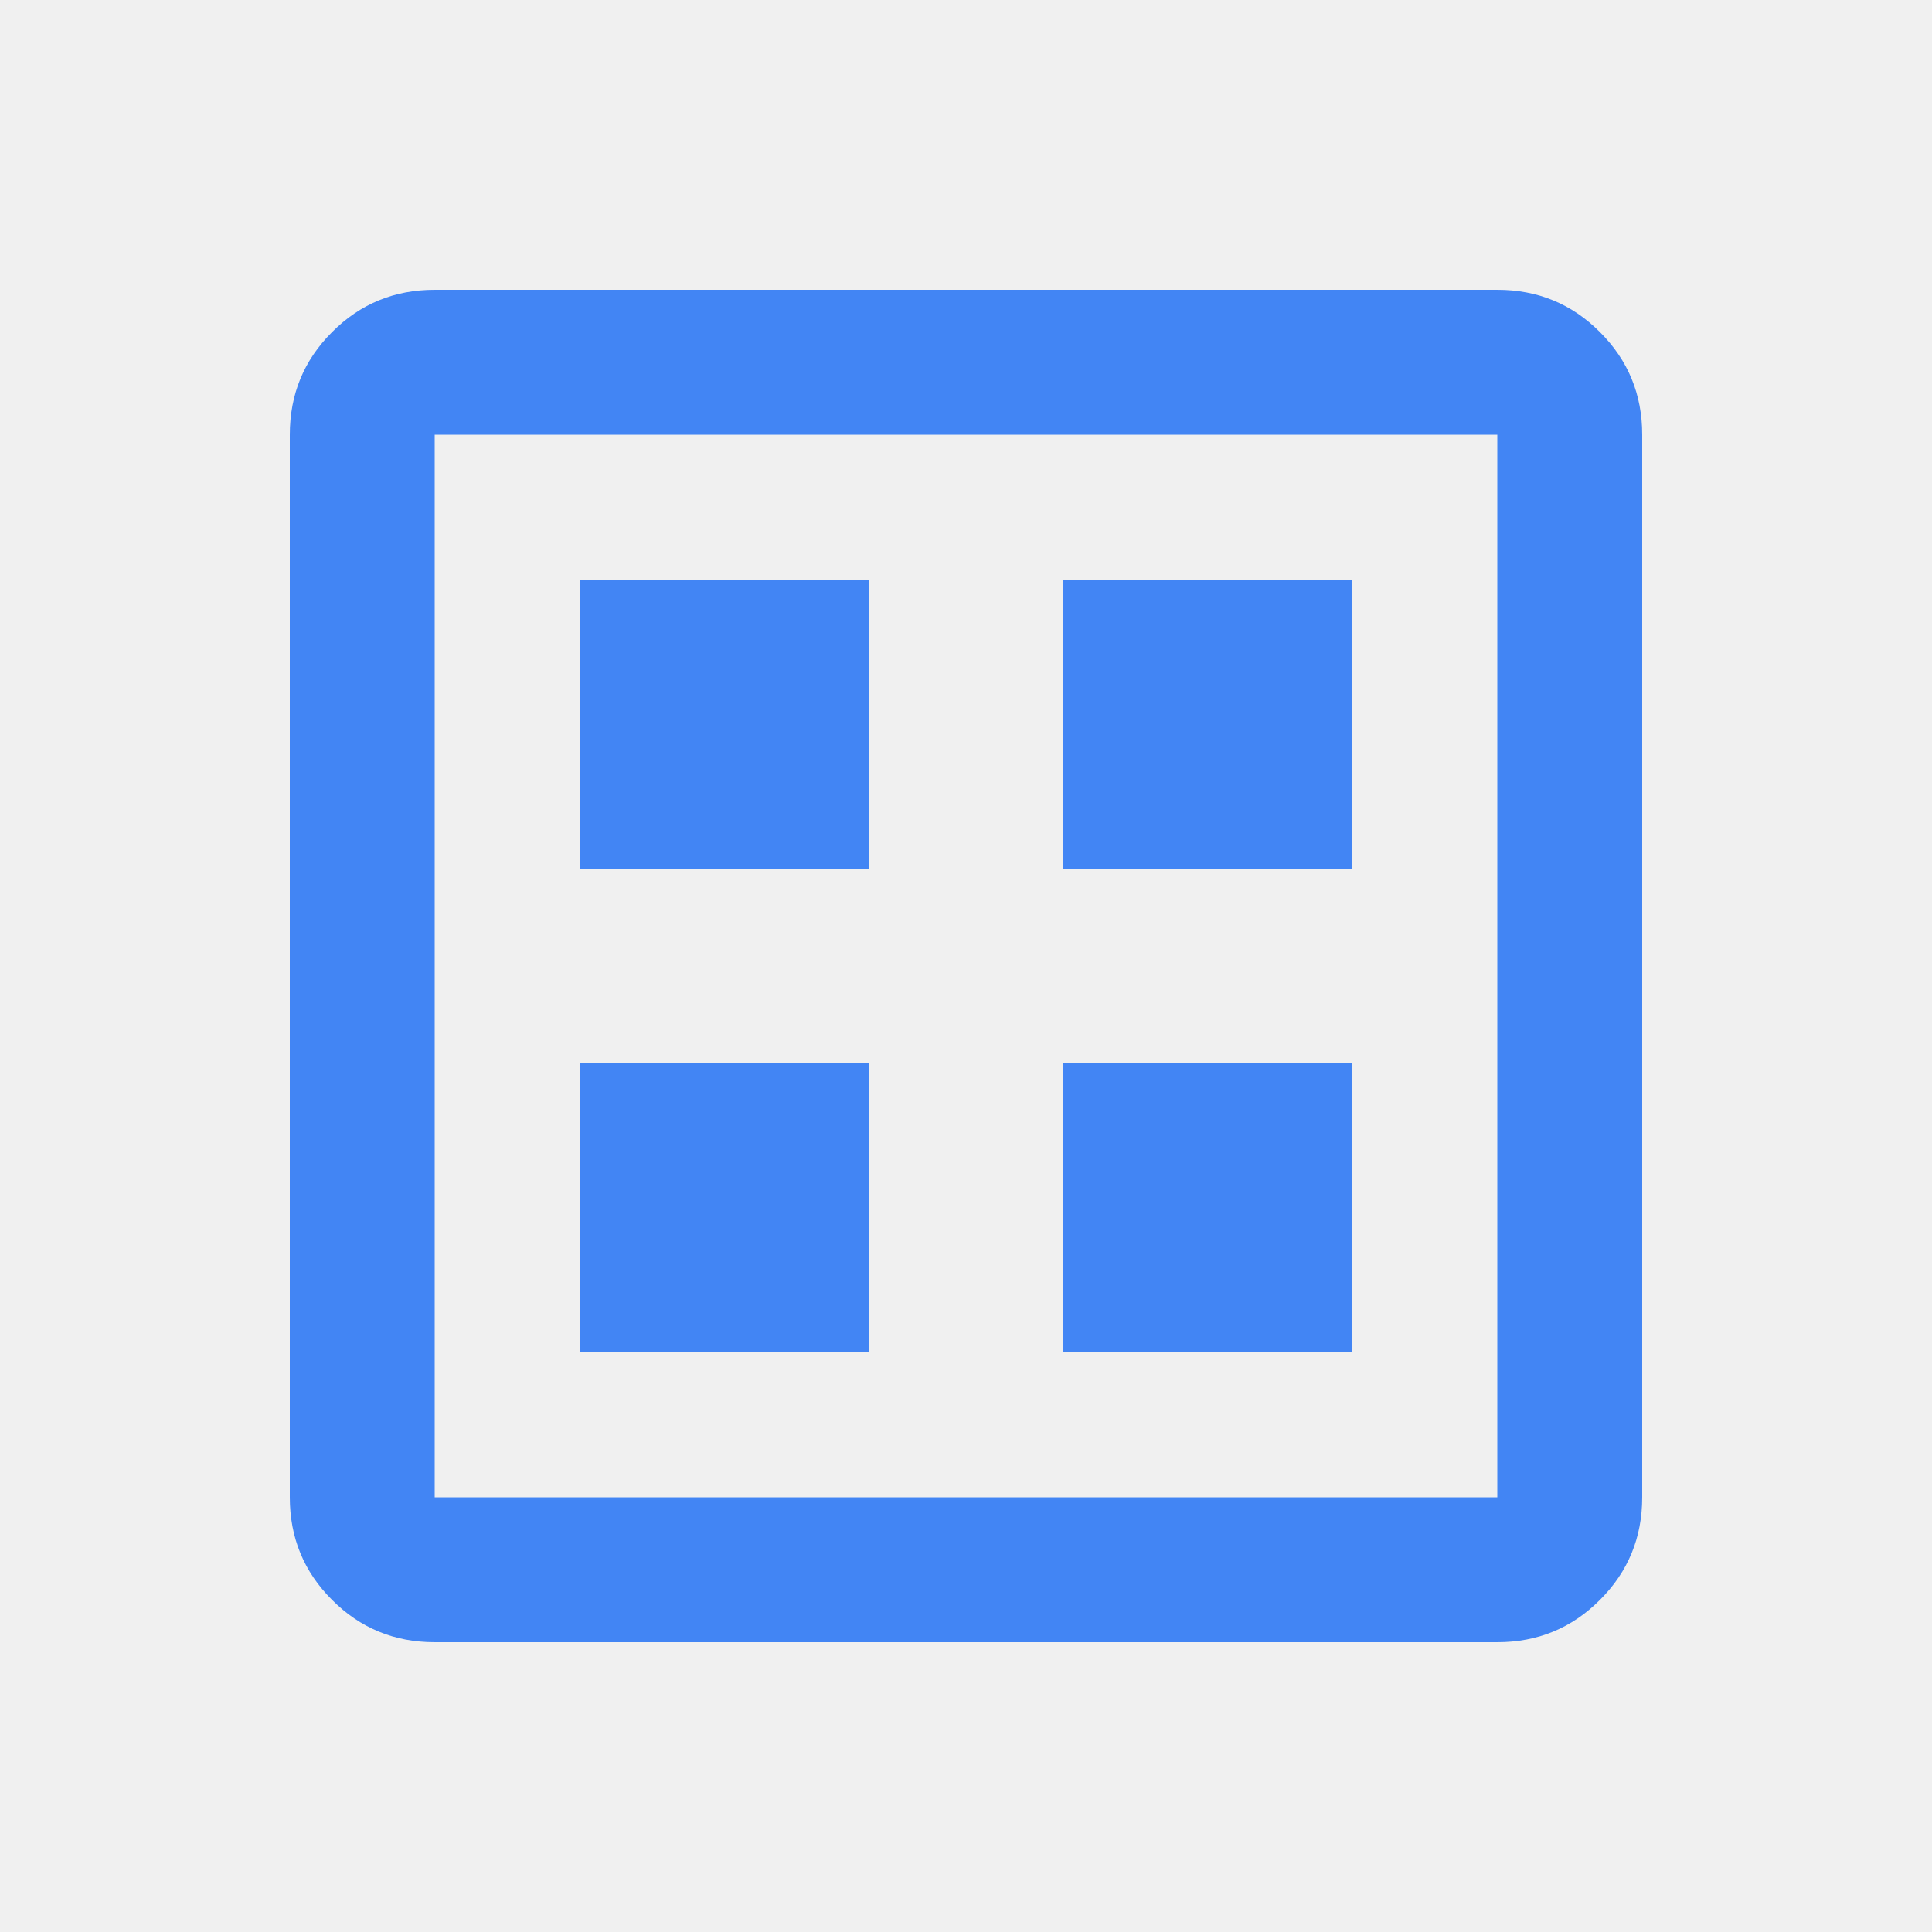
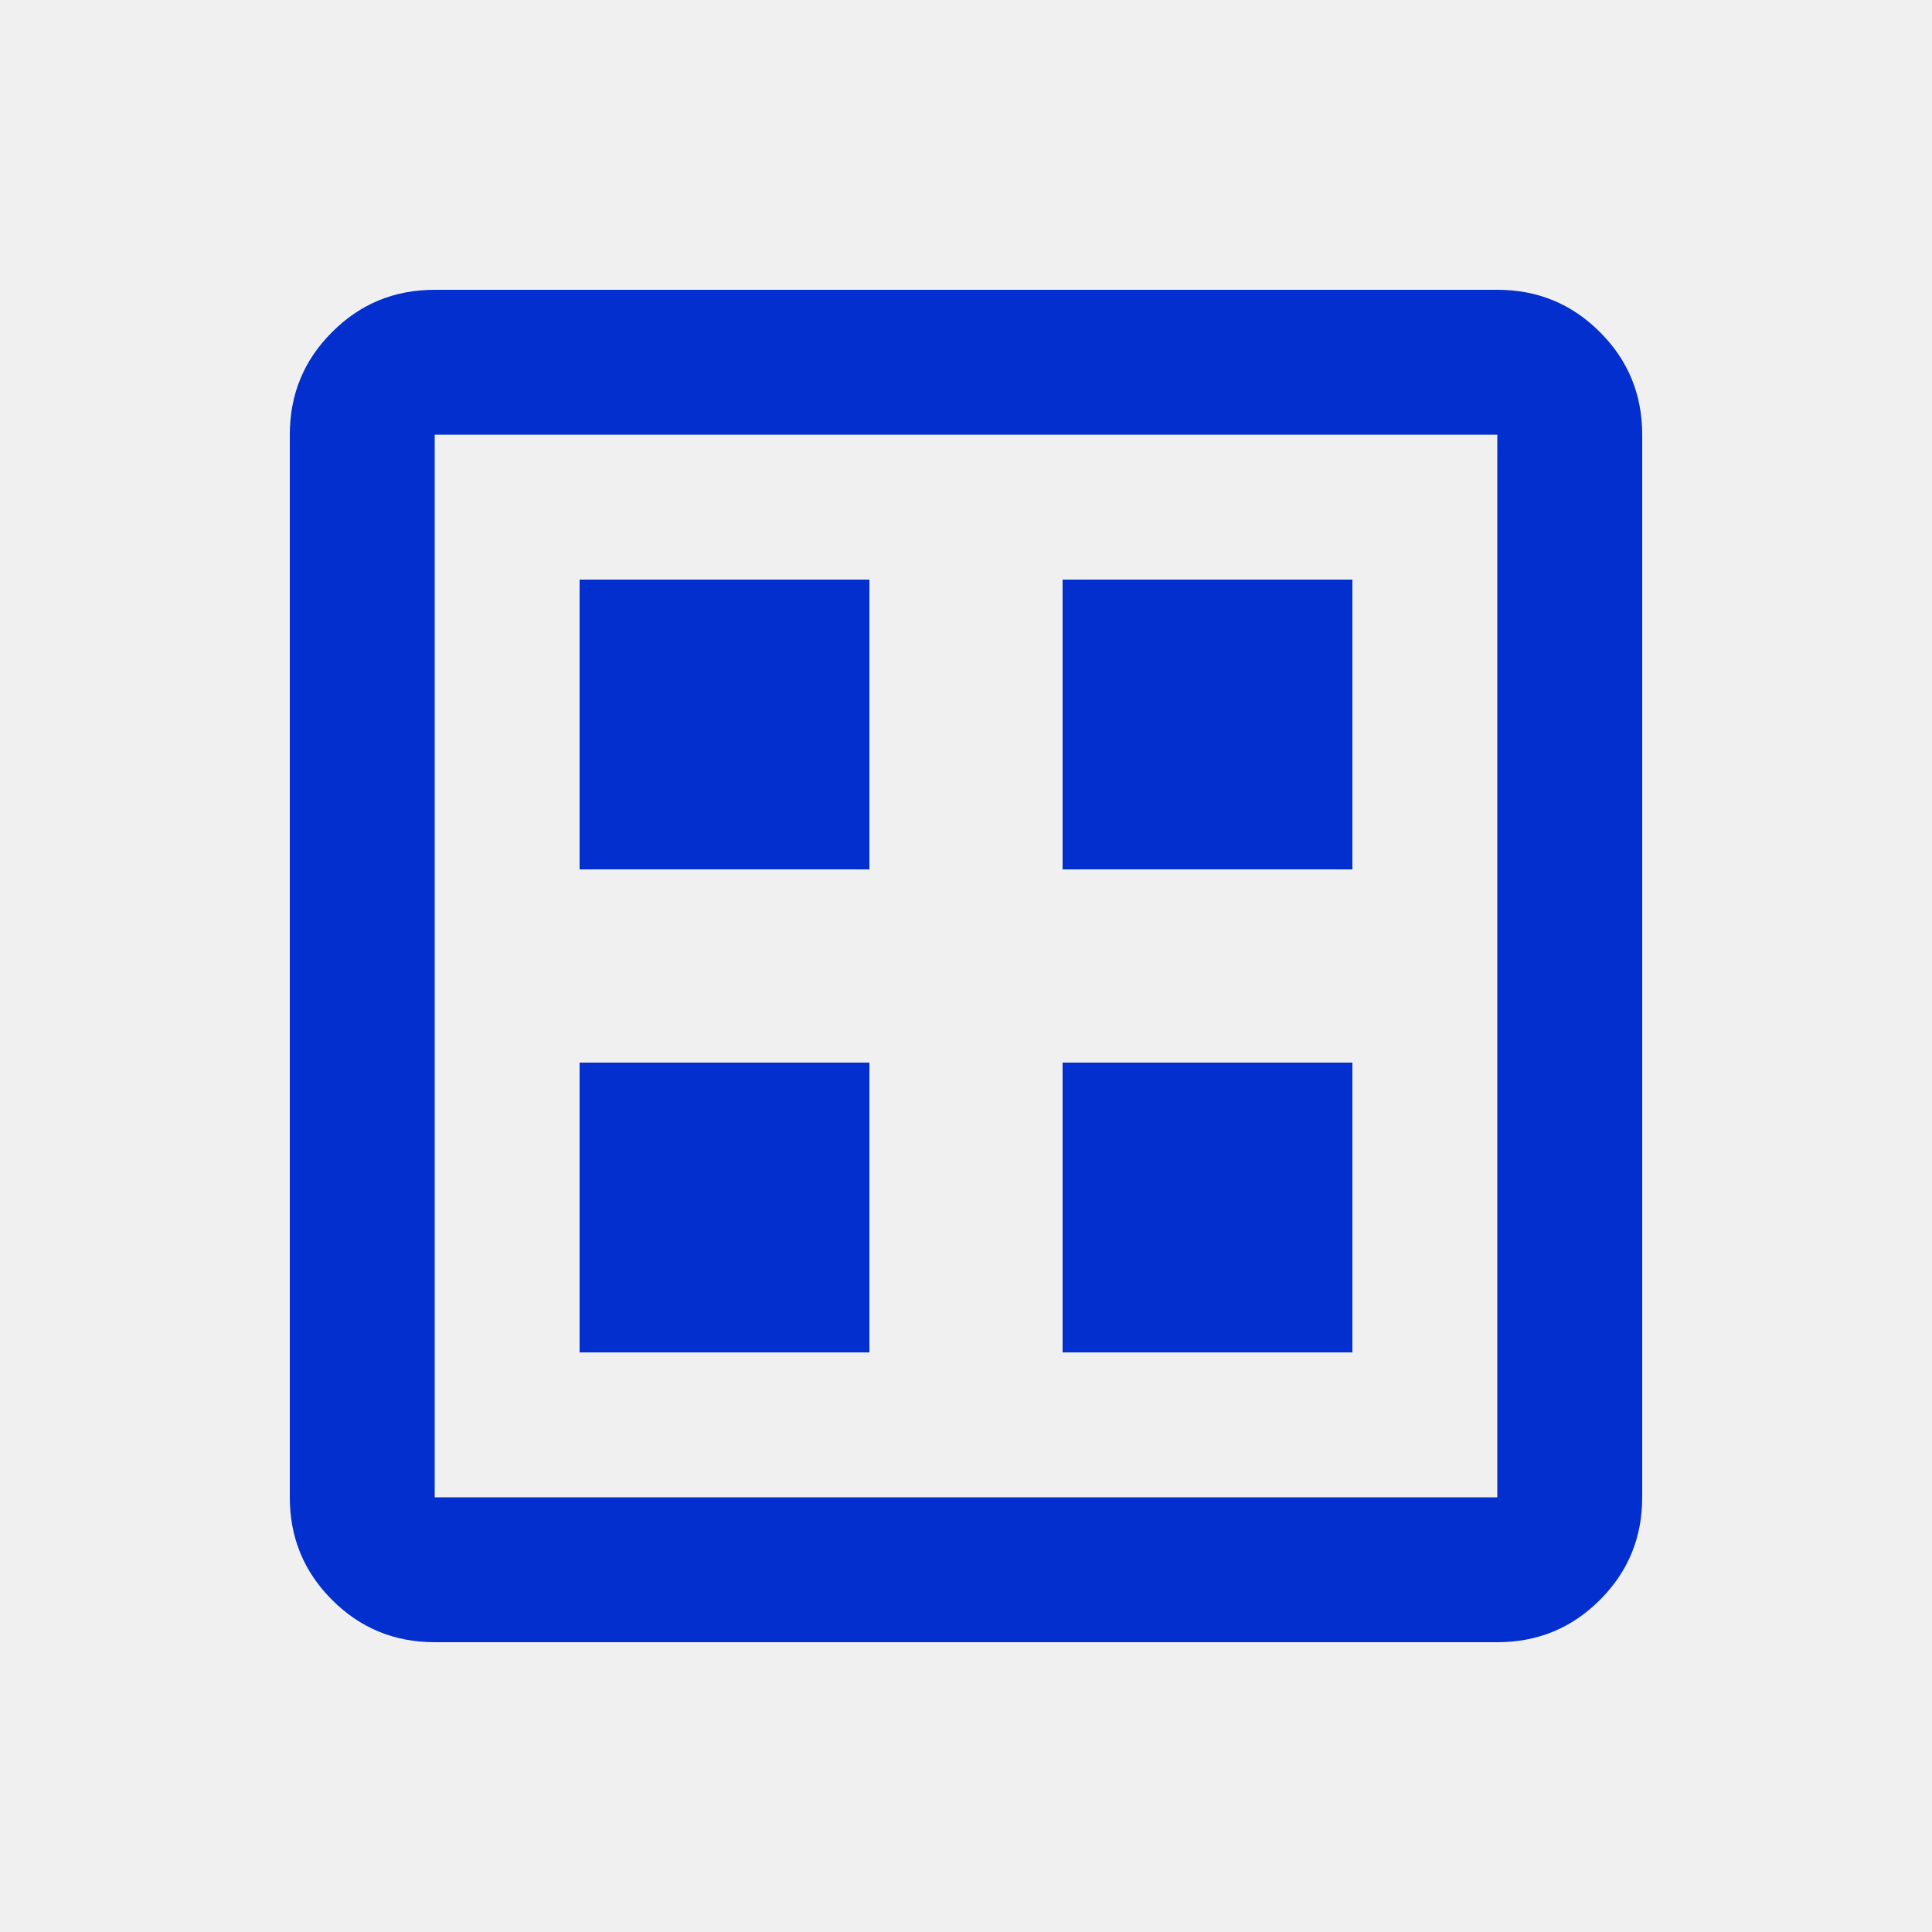
<svg xmlns="http://www.w3.org/2000/svg" width="18" height="18" viewBox="0 0 18 18" fill="none">
  <g opacity="1" clip-path="url(#clip0_5015_29817)">
-     <path d="M5.4 12.6H8.1V9.9H5.4V12.6ZM9.9 12.6H12.6V9.9H9.9V12.6ZM5.4 8.1H8.1V5.4H5.4V8.1ZM9.9 8.1H12.6V5.4H9.9V8.1ZM4.05 15.3C3.675 15.3 3.356 15.169 3.094 14.906C2.831 14.644 2.7 14.325 2.7 13.95V4.05C2.7 3.675 2.831 3.356 3.094 3.094C3.356 2.831 3.675 2.7 4.05 2.7H13.95C14.325 2.7 14.644 2.831 14.906 3.094C15.169 3.356 15.3 3.675 15.3 4.05V13.95C15.3 14.325 15.169 14.644 14.906 14.906C14.644 15.169 14.325 15.3 13.95 15.3H4.05ZM4.05 13.95H13.95V4.05H4.05V13.95ZM4.05 4.05V13.95V4.05Z" fill="#4285F4" />
+     <path d="M5.4 12.6H8.1V9.9H5.4V12.6ZM9.9 12.6H12.6V9.9H9.9V12.6ZM5.4 8.1H8.1V5.4H5.4V8.1ZM9.9 8.1H12.6V5.4H9.9V8.1ZM4.05 15.3C3.675 15.3 3.356 15.169 3.094 14.906C2.831 14.644 2.7 14.325 2.7 13.95V4.05C2.7 3.675 2.831 3.356 3.094 3.094C3.356 2.831 3.675 2.7 4.05 2.7H13.95C14.325 2.7 14.644 2.831 14.906 3.094C15.169 3.356 15.3 3.675 15.3 4.05V13.95C15.3 14.325 15.169 14.644 14.906 14.906C14.644 15.169 14.325 15.3 13.95 15.3H4.05ZM4.05 13.95H13.95V4.05H4.05V13.95ZM4.05 4.05V13.95V4.05Z" fill="#022FCD" />
  </g>
  <defs>
    <clipPath id="clip0_5015_29817">
      <rect width="18" height="18" fill="white" />
    </clipPath>
  </defs>
</svg>
